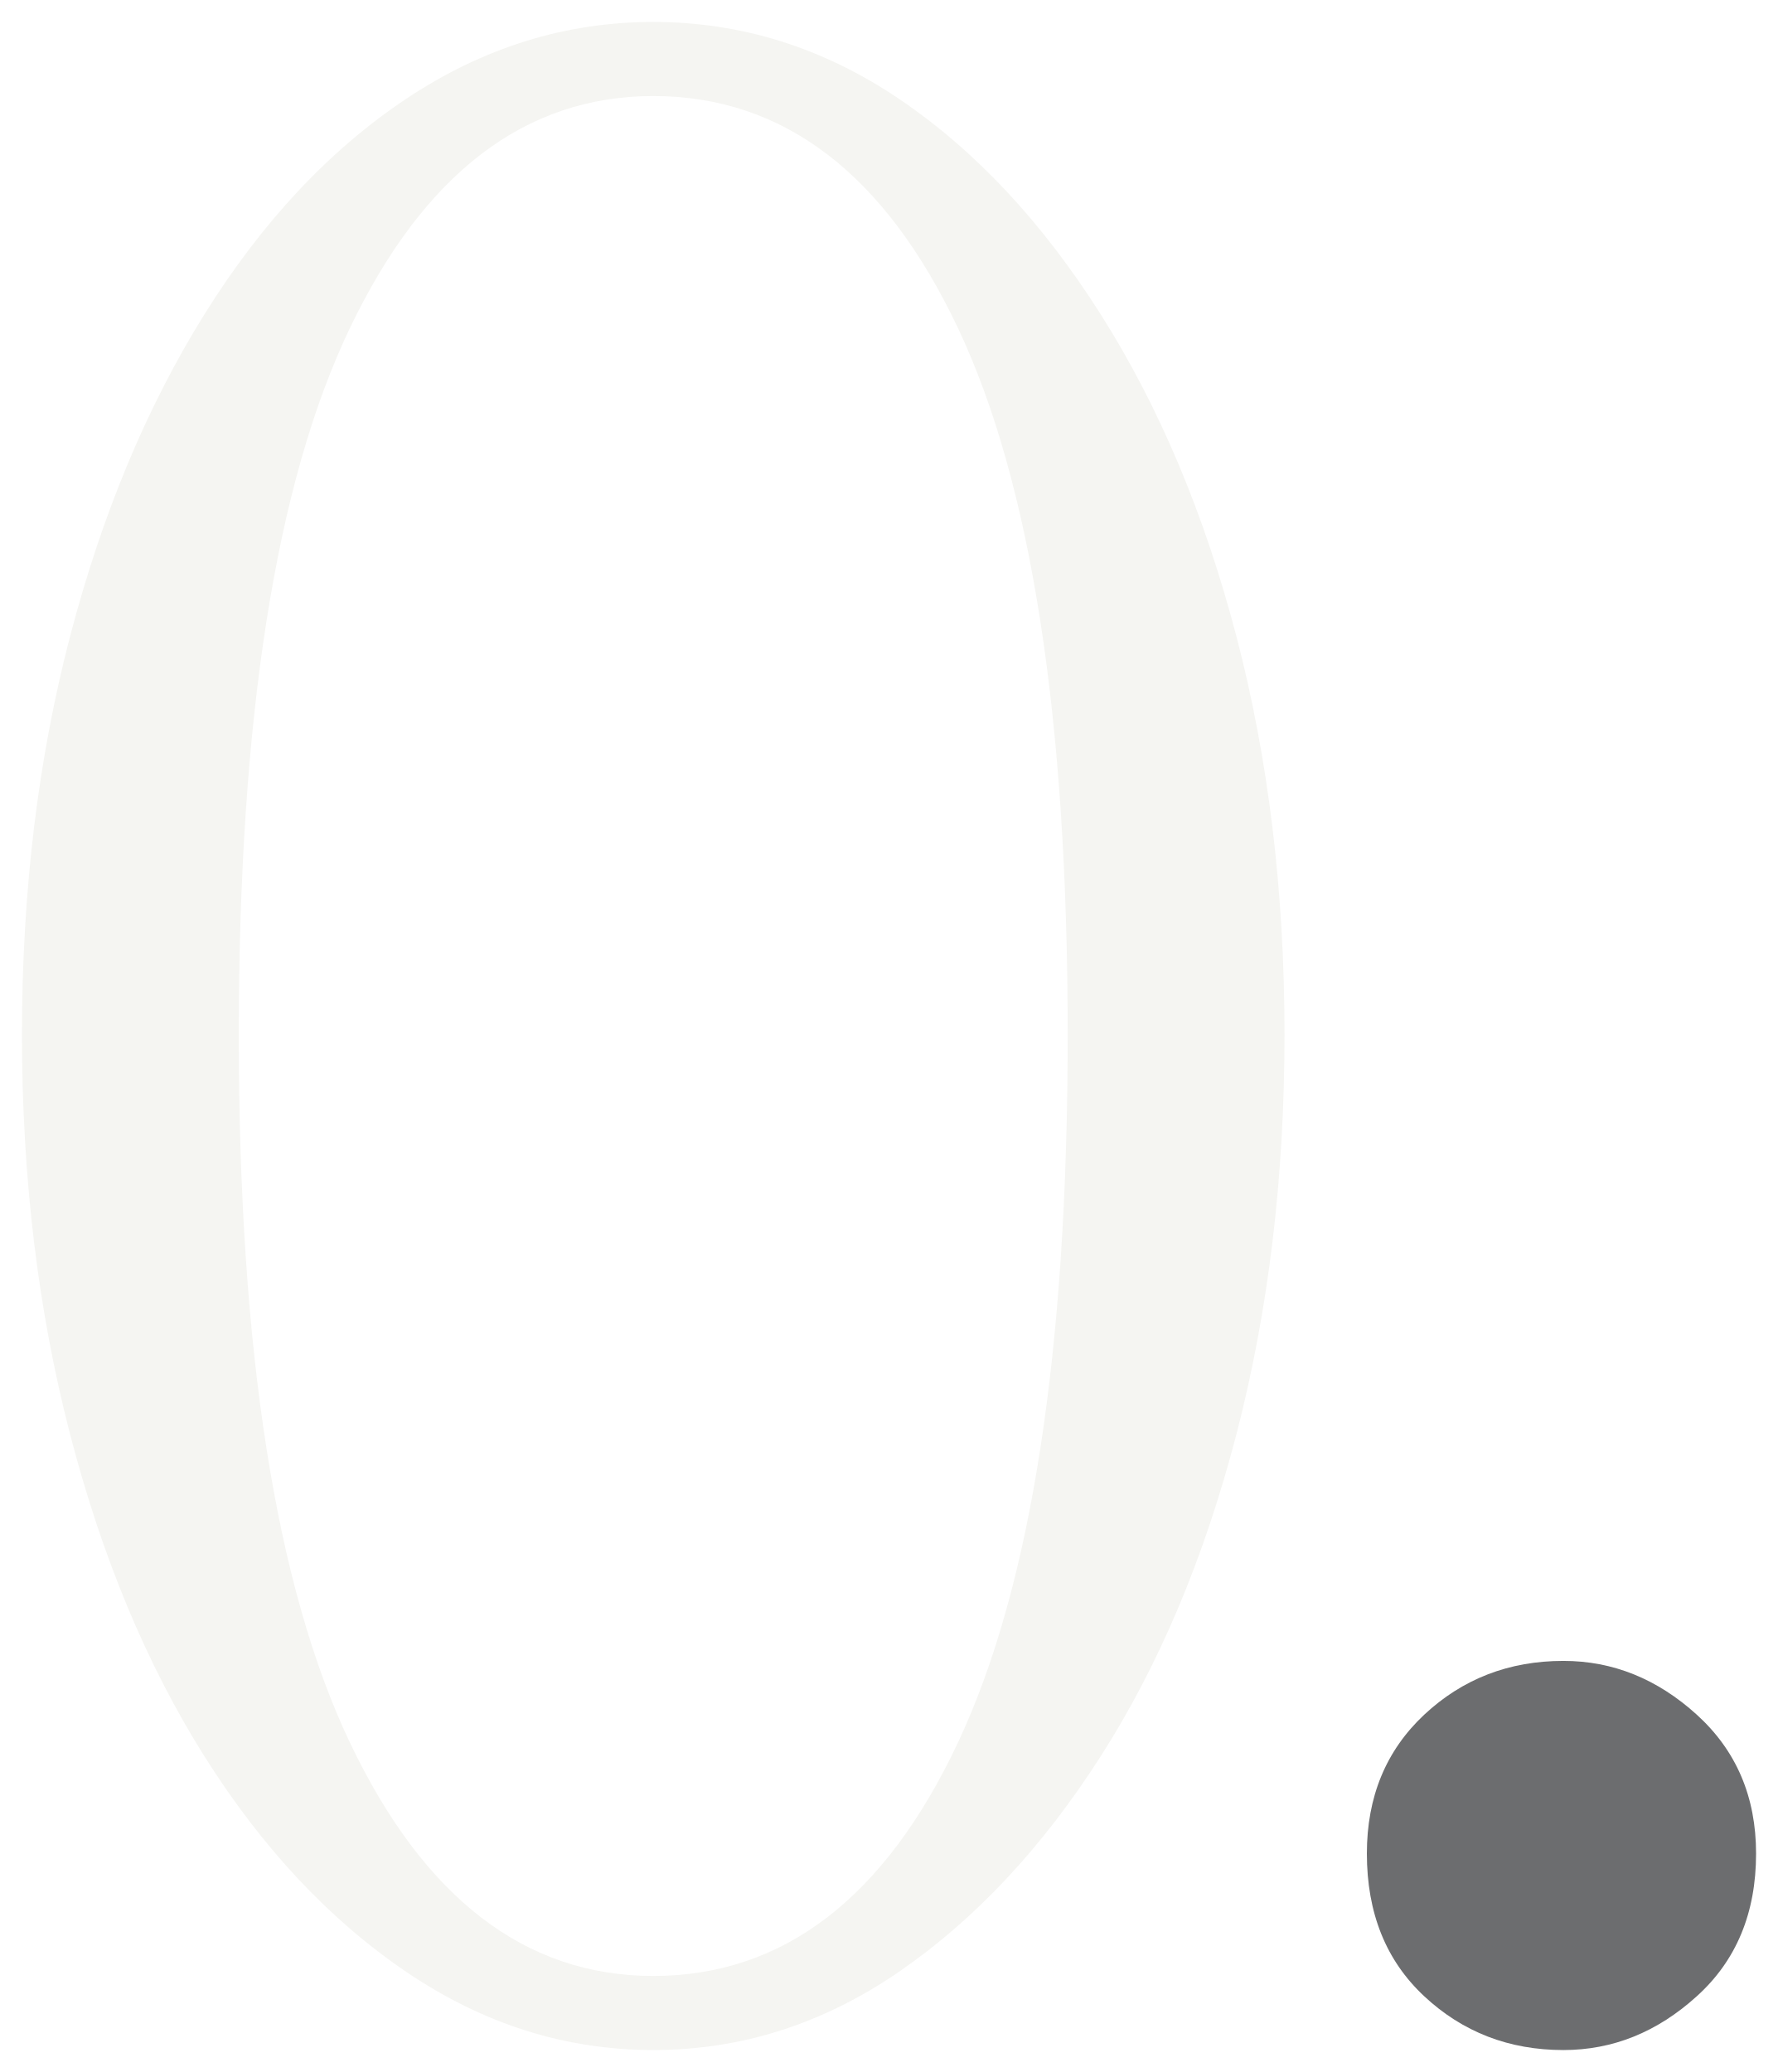
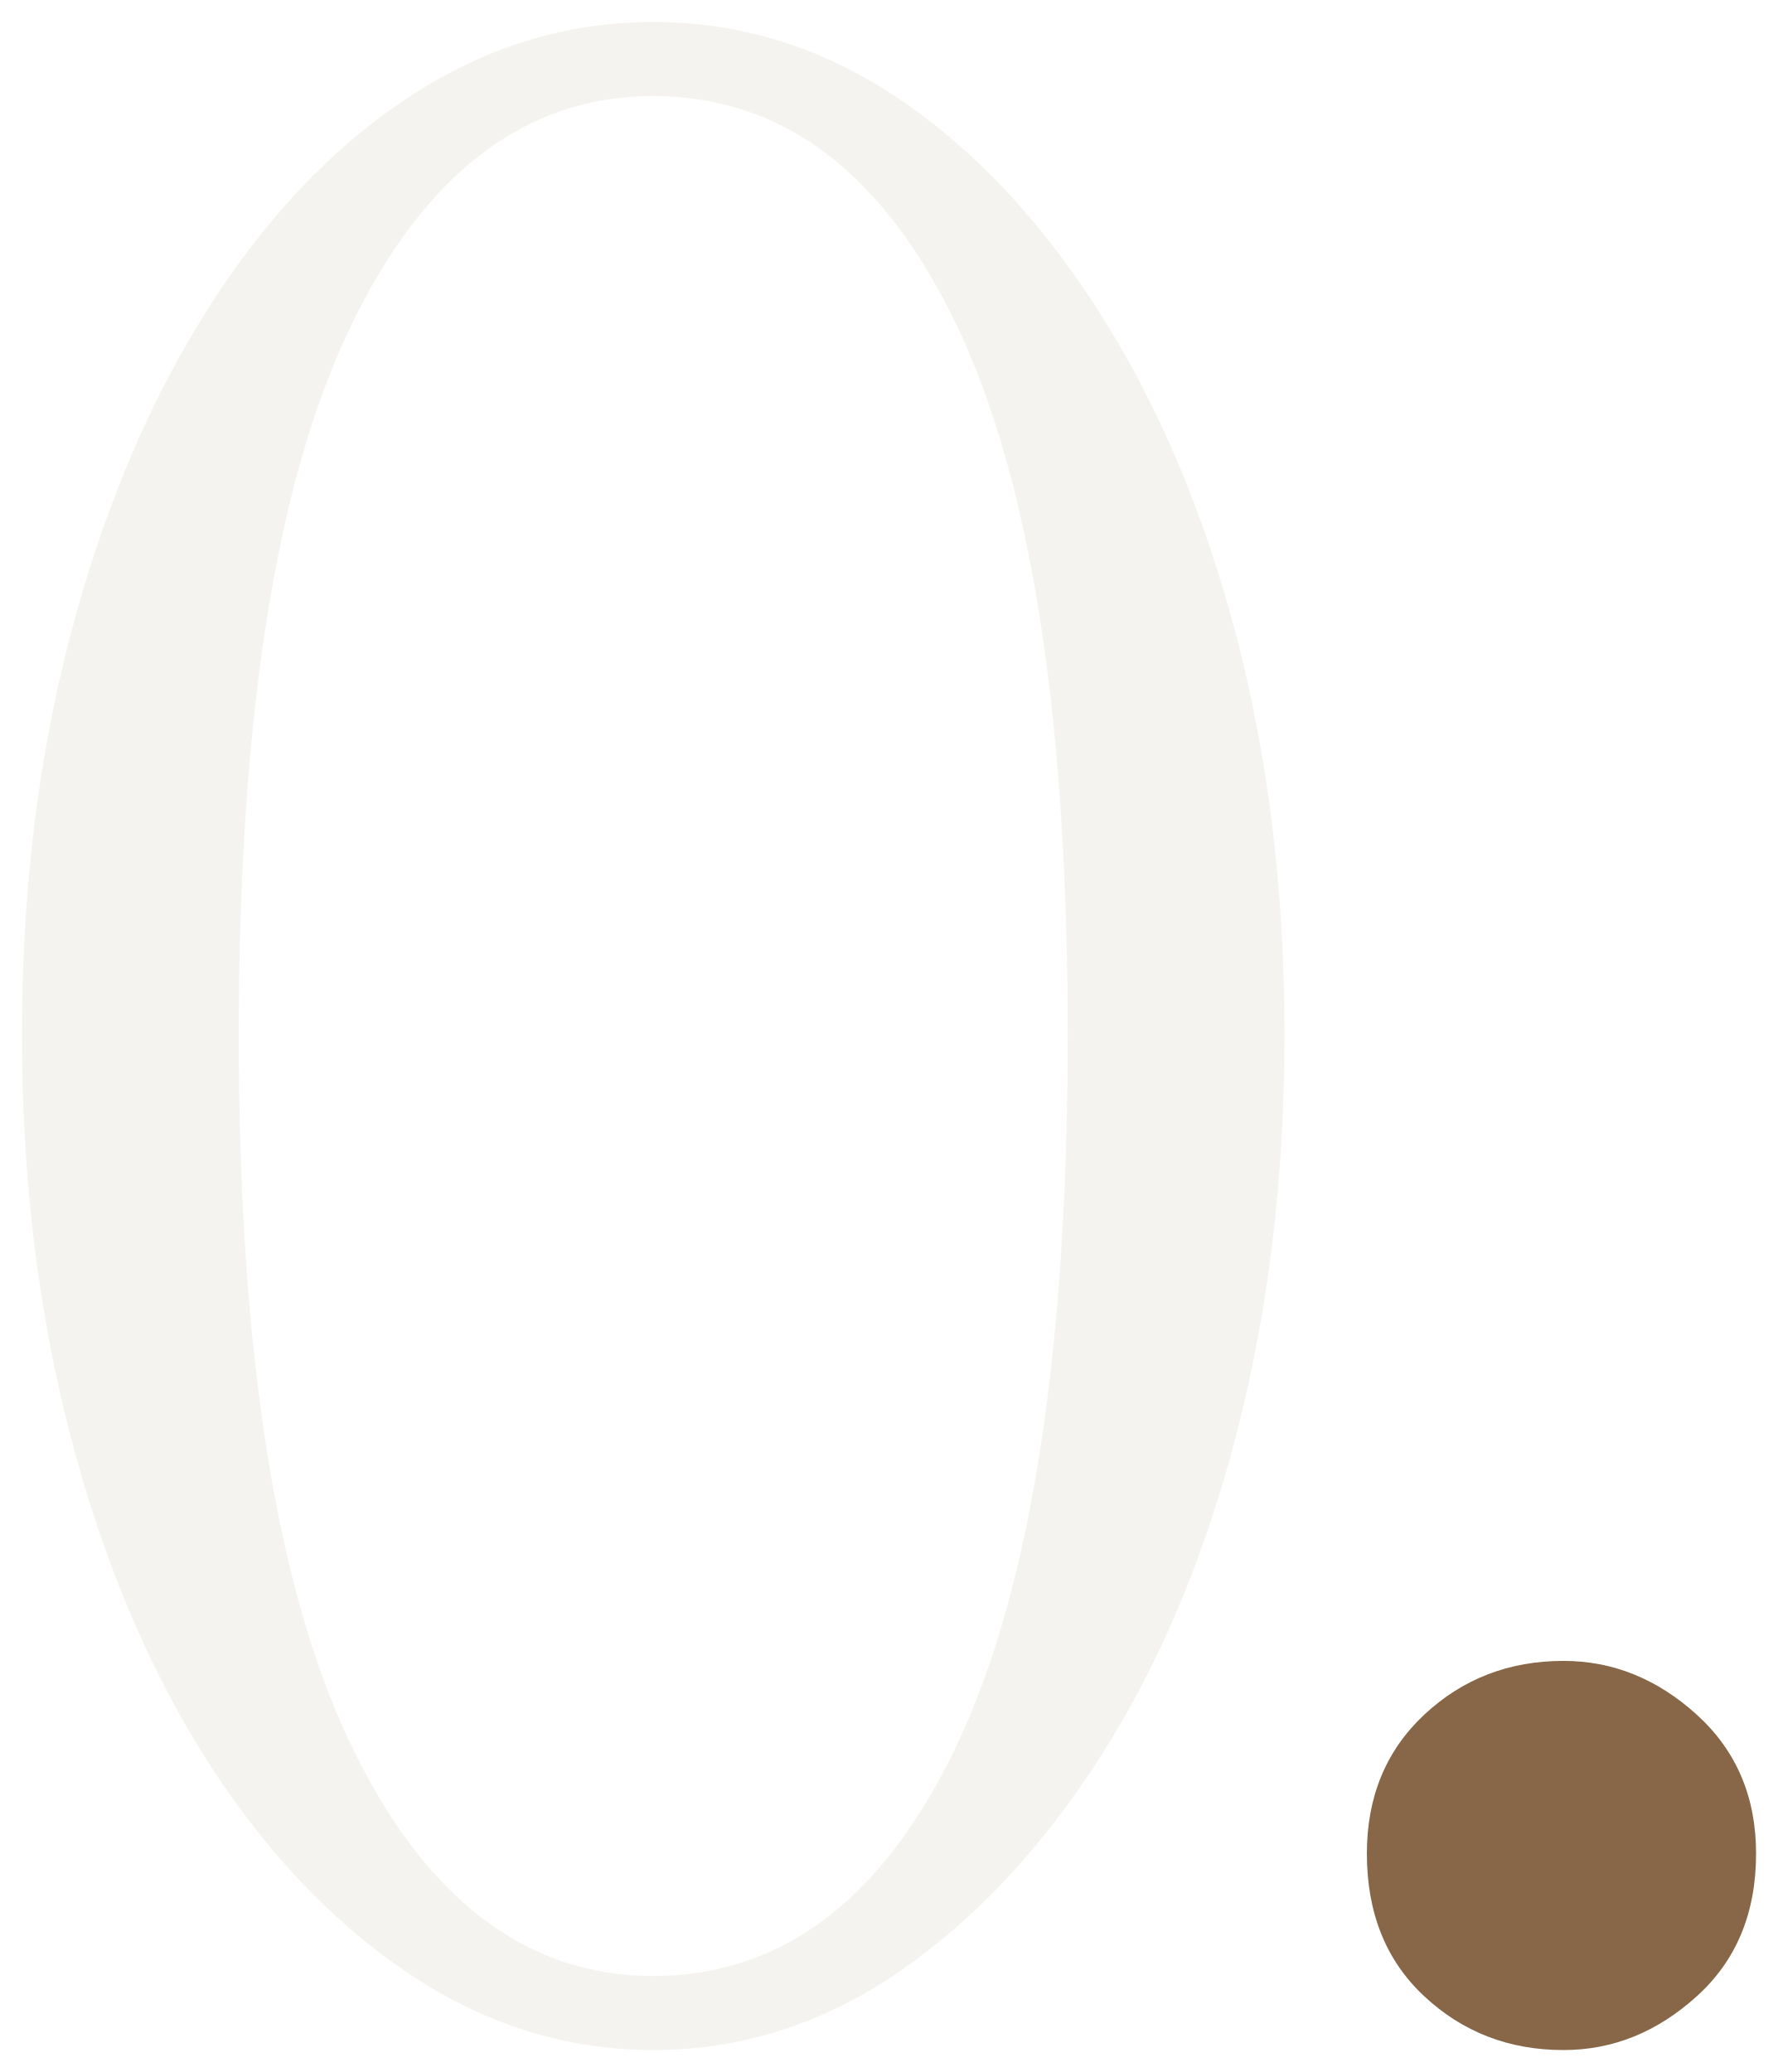
<svg xmlns="http://www.w3.org/2000/svg" viewBox="32 -738 647.75 755" role="img" aria-label="OviaSpecs">
-   <path fill="#F5F5F2" d="M270 9Q222 9 180 -19.5Q138 -48 106.5 -98Q75 -148 57.5 -215.5Q40 -283 40 -361Q40 -439 57.5 -506Q75 -573 106.5 -623.5Q138 -674 180 -702Q222 -730 270 -730Q318 -730 359.5 -702Q401 -674 433 -623.5Q465 -573 482.5 -506Q500 -439 500 -361Q500 -283 482.5 -215.5Q465 -148 433 -98Q401 -48 359.5 -19.5Q318 9 270 9ZM270 -18Q341 -18 381 -103Q421 -188 421 -361Q421 -534 381 -618.5Q341 -703 270 -703Q200 -703 159.5 -618.5Q119 -534 119 -361Q119 -188 159.5 -103Q200 -18 270 -18Z" />
-   <path fill="#6C6D6F" d="M601.6 9Q571.9 9 550.9 -10.6Q530 -30.1 530 -62.6Q530 -93.6 550.9 -113.2Q571.9 -132.8 601.6 -132.8Q628.6 -132.8 650.2 -113.2Q671.8 -93.6 671.8 -62.6Q671.8 -30.1 650.2 -10.6Q628.6 9 601.6 9Z" />
+   <path fill="#F5F3EF" d="M270 9Q222 9 180 -19.5Q138 -48 106.5 -98Q75 -148 57.5 -215.5Q40 -283 40 -361Q40 -439 57.5 -506Q75 -573 106.5 -623.5Q138 -674 180 -702Q222 -730 270 -730Q318 -730 359.5 -702Q401 -674 433 -623.5Q465 -573 482.5 -506Q500 -439 500 -361Q500 -283 482.5 -215.5Q465 -148 433 -98Q401 -48 359.5 -19.5Q318 9 270 9ZM270 -18Q341 -18 381 -103Q421 -188 421 -361Q421 -534 381 -618.5Q341 -703 270 -703Q200 -703 159.5 -618.5Q119 -534 119 -361Q119 -188 159.5 -103Q200 -18 270 -18Z" />
+   <path fill="#876747" d="M601.6 9Q571.9 9 550.9 -10.6Q530 -30.1 530 -62.6Q530 -93.6 550.9 -113.2Q571.9 -132.8 601.6 -132.8Q628.6 -132.8 650.2 -113.2Q671.8 -93.6 671.8 -62.6Q671.8 -30.1 650.2 -10.6Q628.6 9 601.6 9Z" />
</svg>
